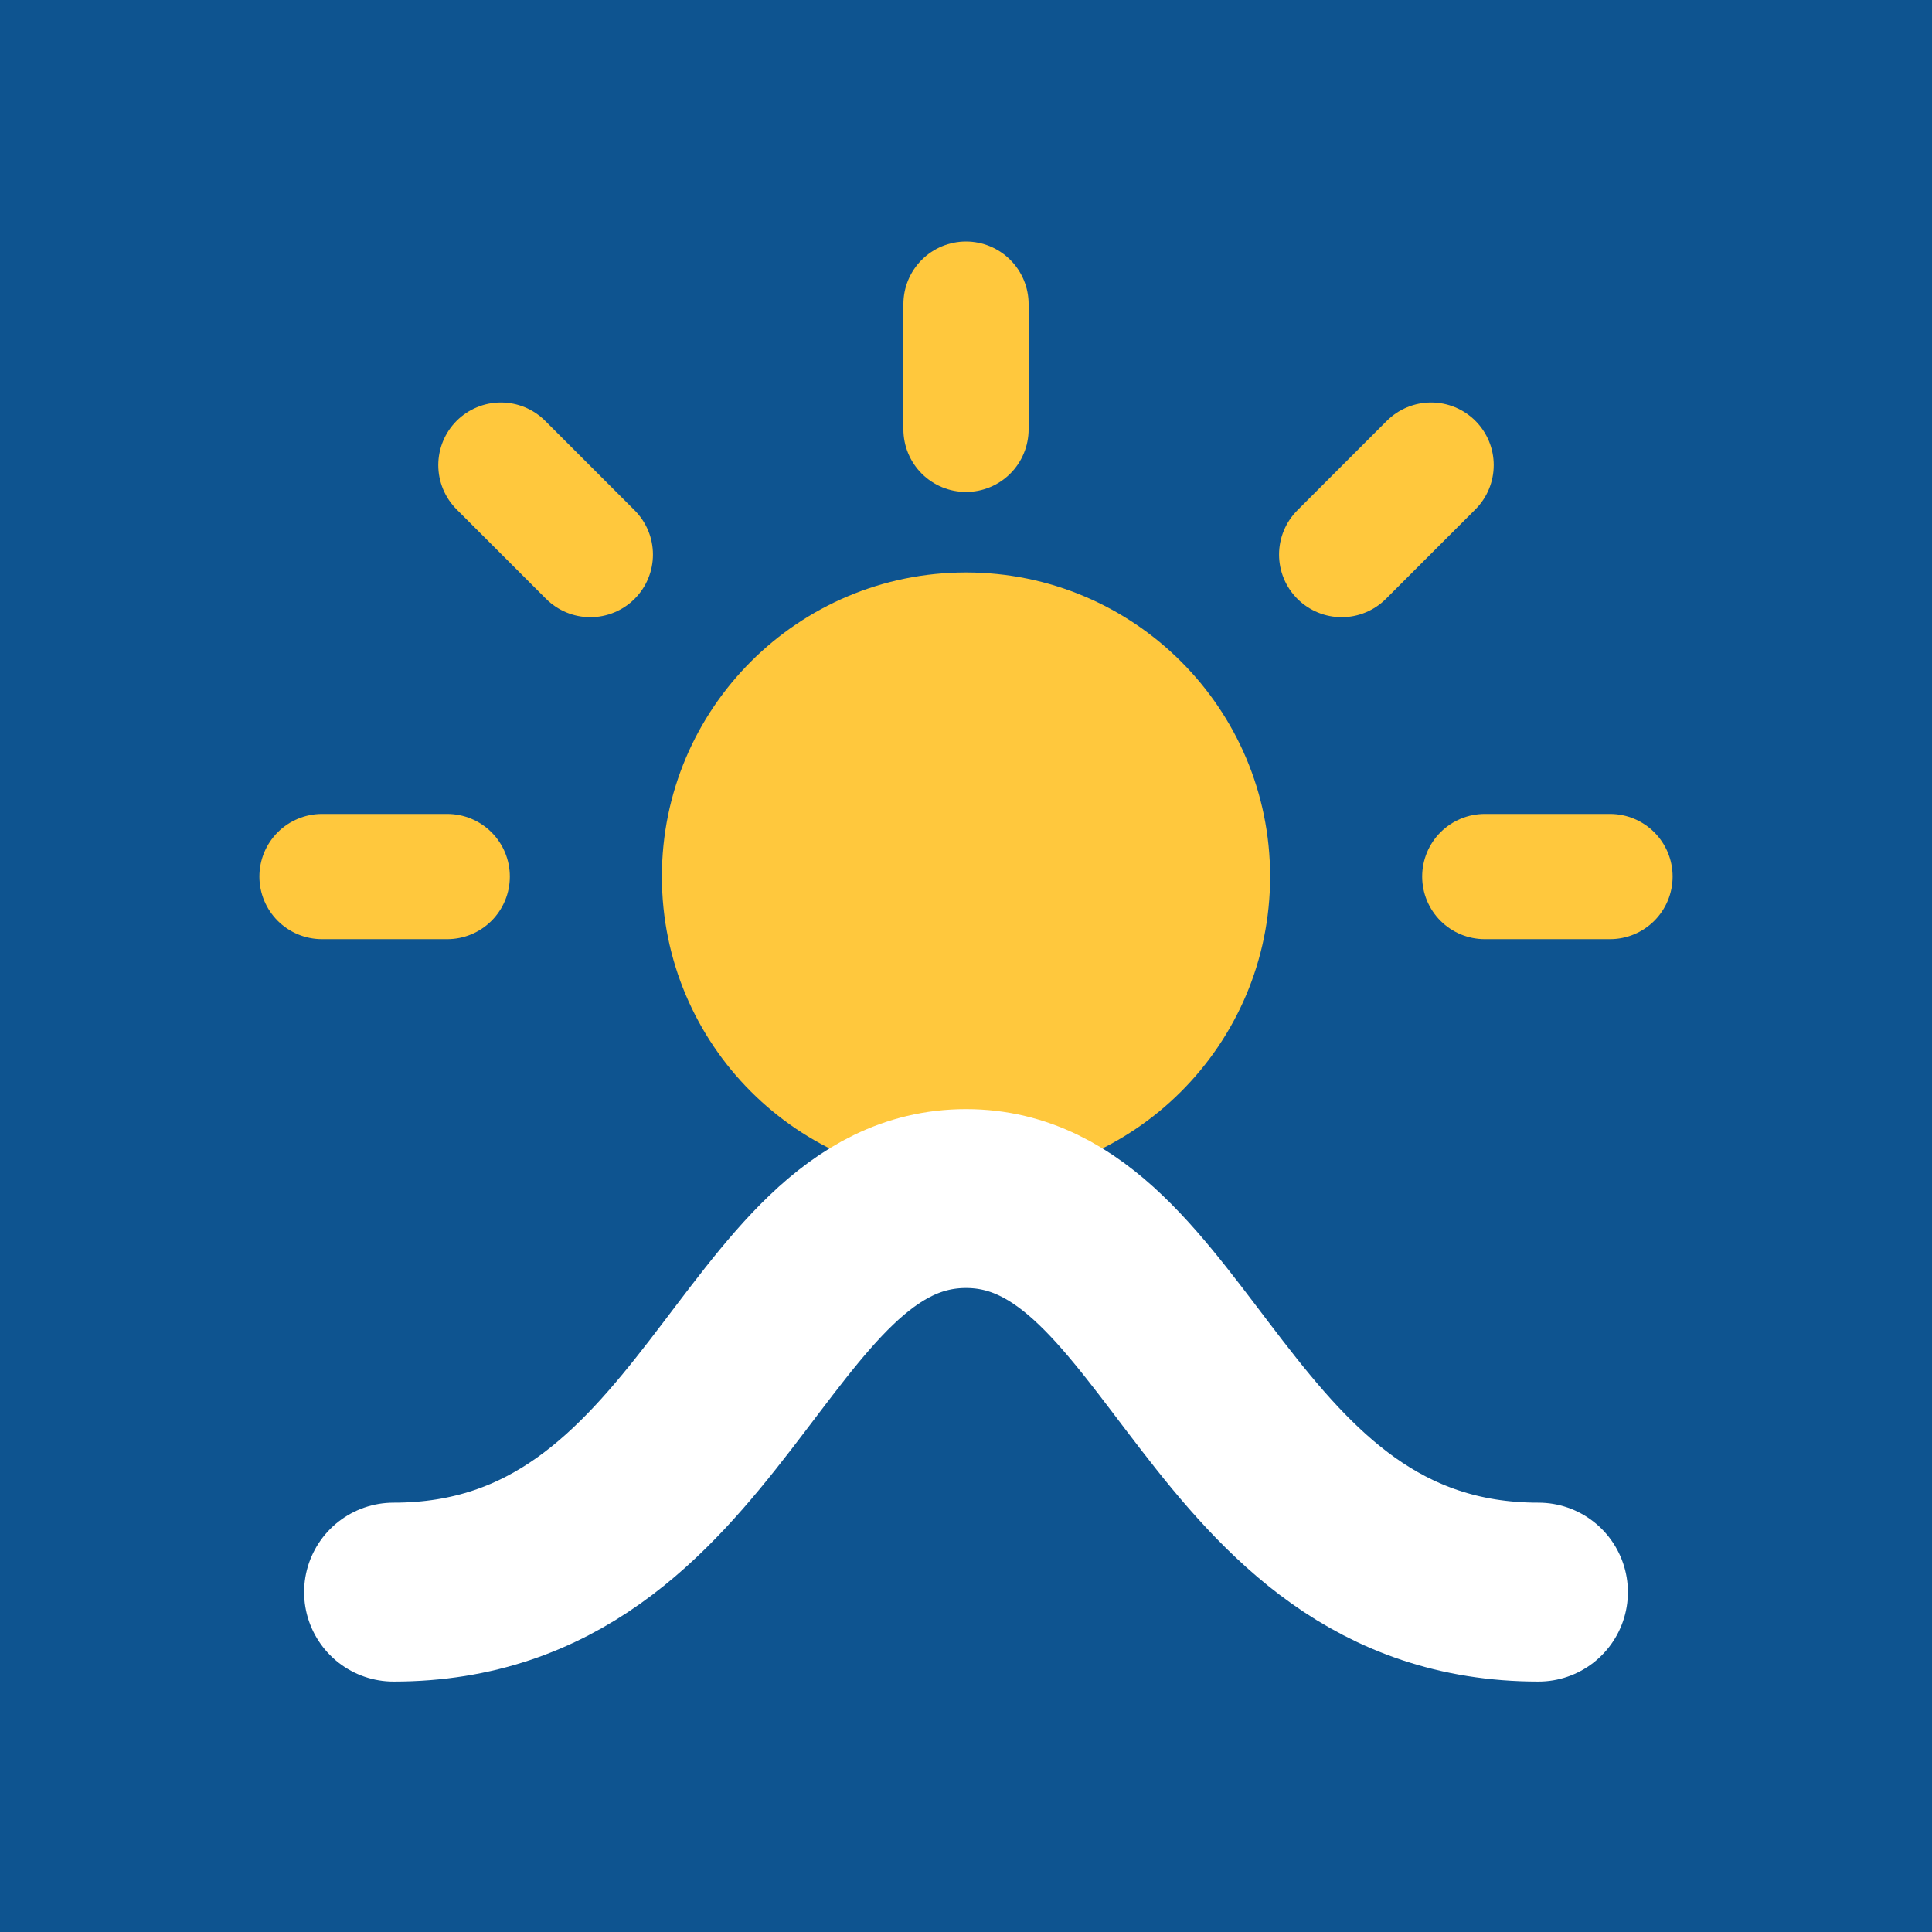
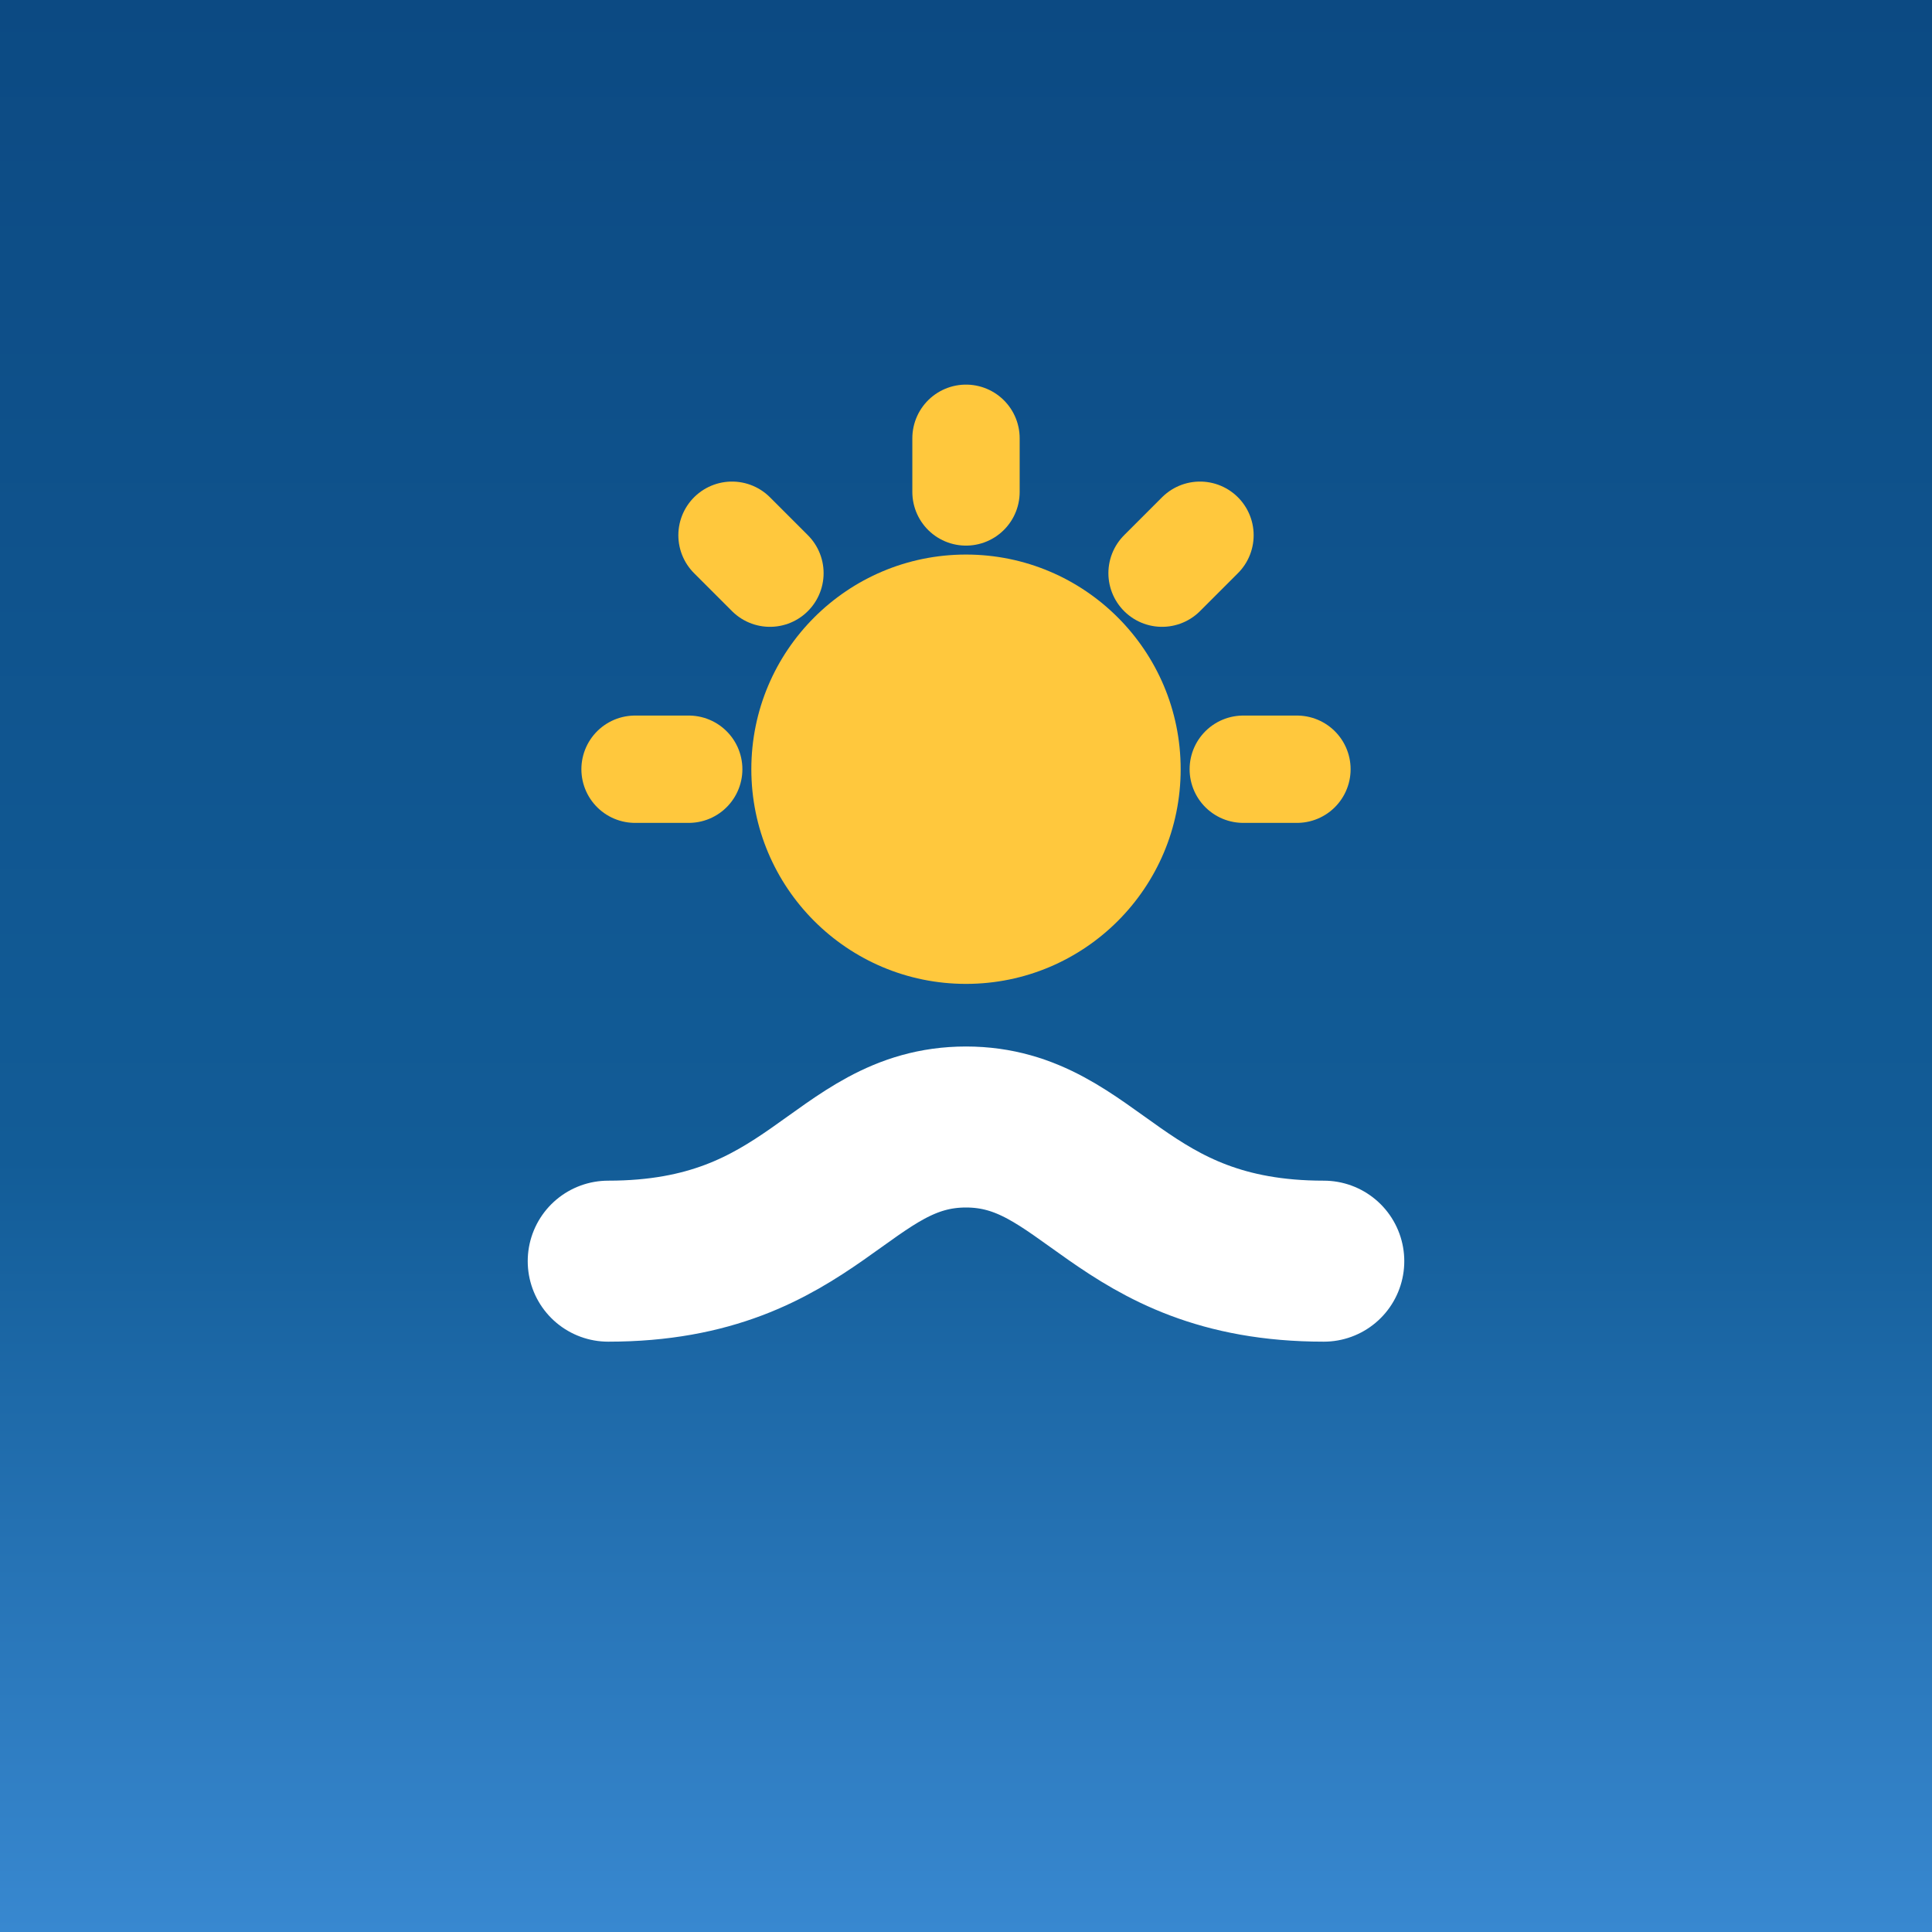
<svg xmlns="http://www.w3.org/2000/svg" viewBox="0 0 108 108" width="108" height="108">
-   <rect width="108" height="108" fill="#0E5490" />
-   <g transform="translate(0,9)">
-     <circle cx="54" cy="40" r="17" fill="#FFC83D" />
-     <g stroke="#FFC83D" stroke-width="7" stroke-linecap="round">
-       <path d="M54,8 v7" />
-       <path d="M28,17 l5,5" />
-       <path d="M80,17 l-5,5" />
-       <path d="M18,40 h7" />
-       <path d="M83,40 h7" />
-     </g>
-     <path d="M22,80 C40,80 42,58 54,58 C66,58 68,80 86,80" fill="none" stroke="#FFFFFF" stroke-width="10" stroke-linecap="round" />
+   <defs>
+     <linearGradient id="obloha" x1="54" y1="0" x2="54" y2="108" gradientUnits="userSpaceOnUse">
+       <stop offset="0" stop-color="#0C4A83" />
+       <stop offset="0.6" stop-color="#125C97" />
+       <stop offset="1" stop-color="#3888D0" />
+     </linearGradient>
+   </defs>
+   <rect width="108" height="108" fill="url(#obloha)" />
+   <circle cx="54" cy="43" r="12" fill="#FFC83D" />
+   <g stroke="#FFC83D" stroke-width="6" stroke-linecap="round">
+     <path d="M54,27.5 L54,24.5" />
+     <path d="M64.96,32.04 L67.08,29.92" />
+     <path d="M43.04,32.04 L40.92,29.92" />
+     <path d="M69.5,43 L72.5,43" />
+     <path d="M38.5,43 L35.5,43" />
  </g>
+   <path d="M34,70.5 C45.5,70.5 47,63 54,63 C61,63 62.5,70.5 74,70.5" fill="none" stroke="#FFFFFF" stroke-width="9" stroke-linecap="round" />
</svg>
